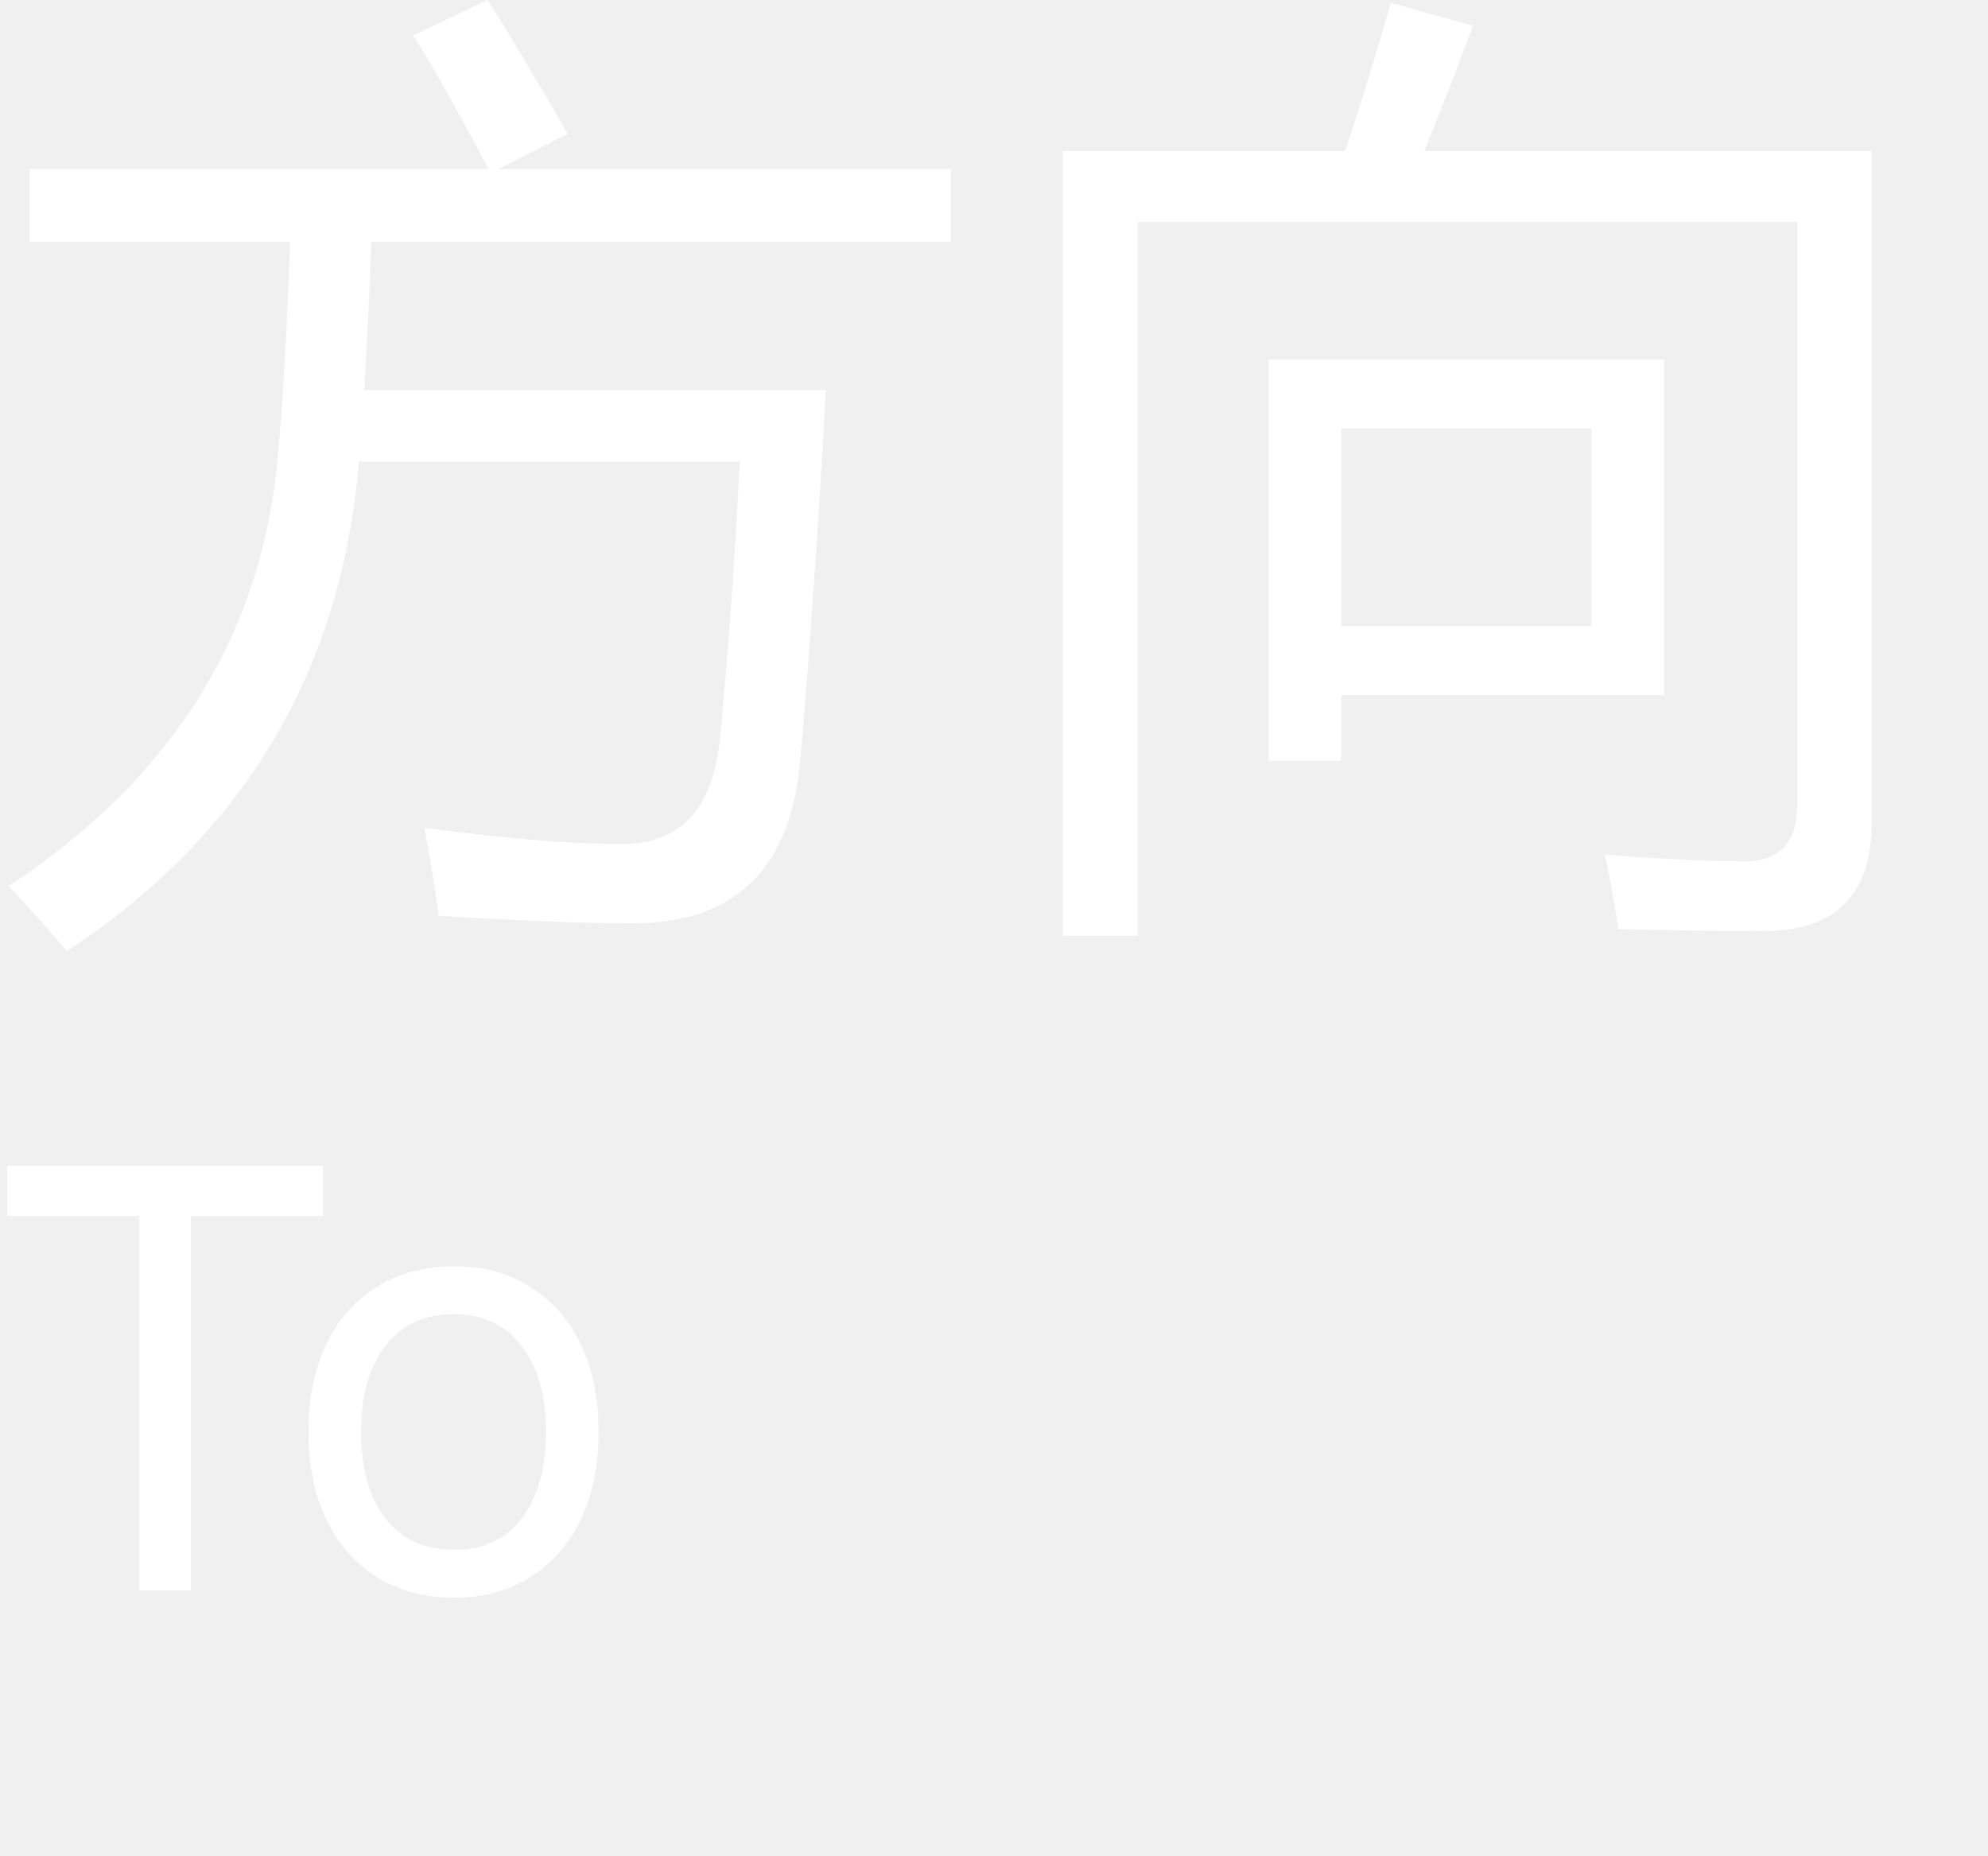
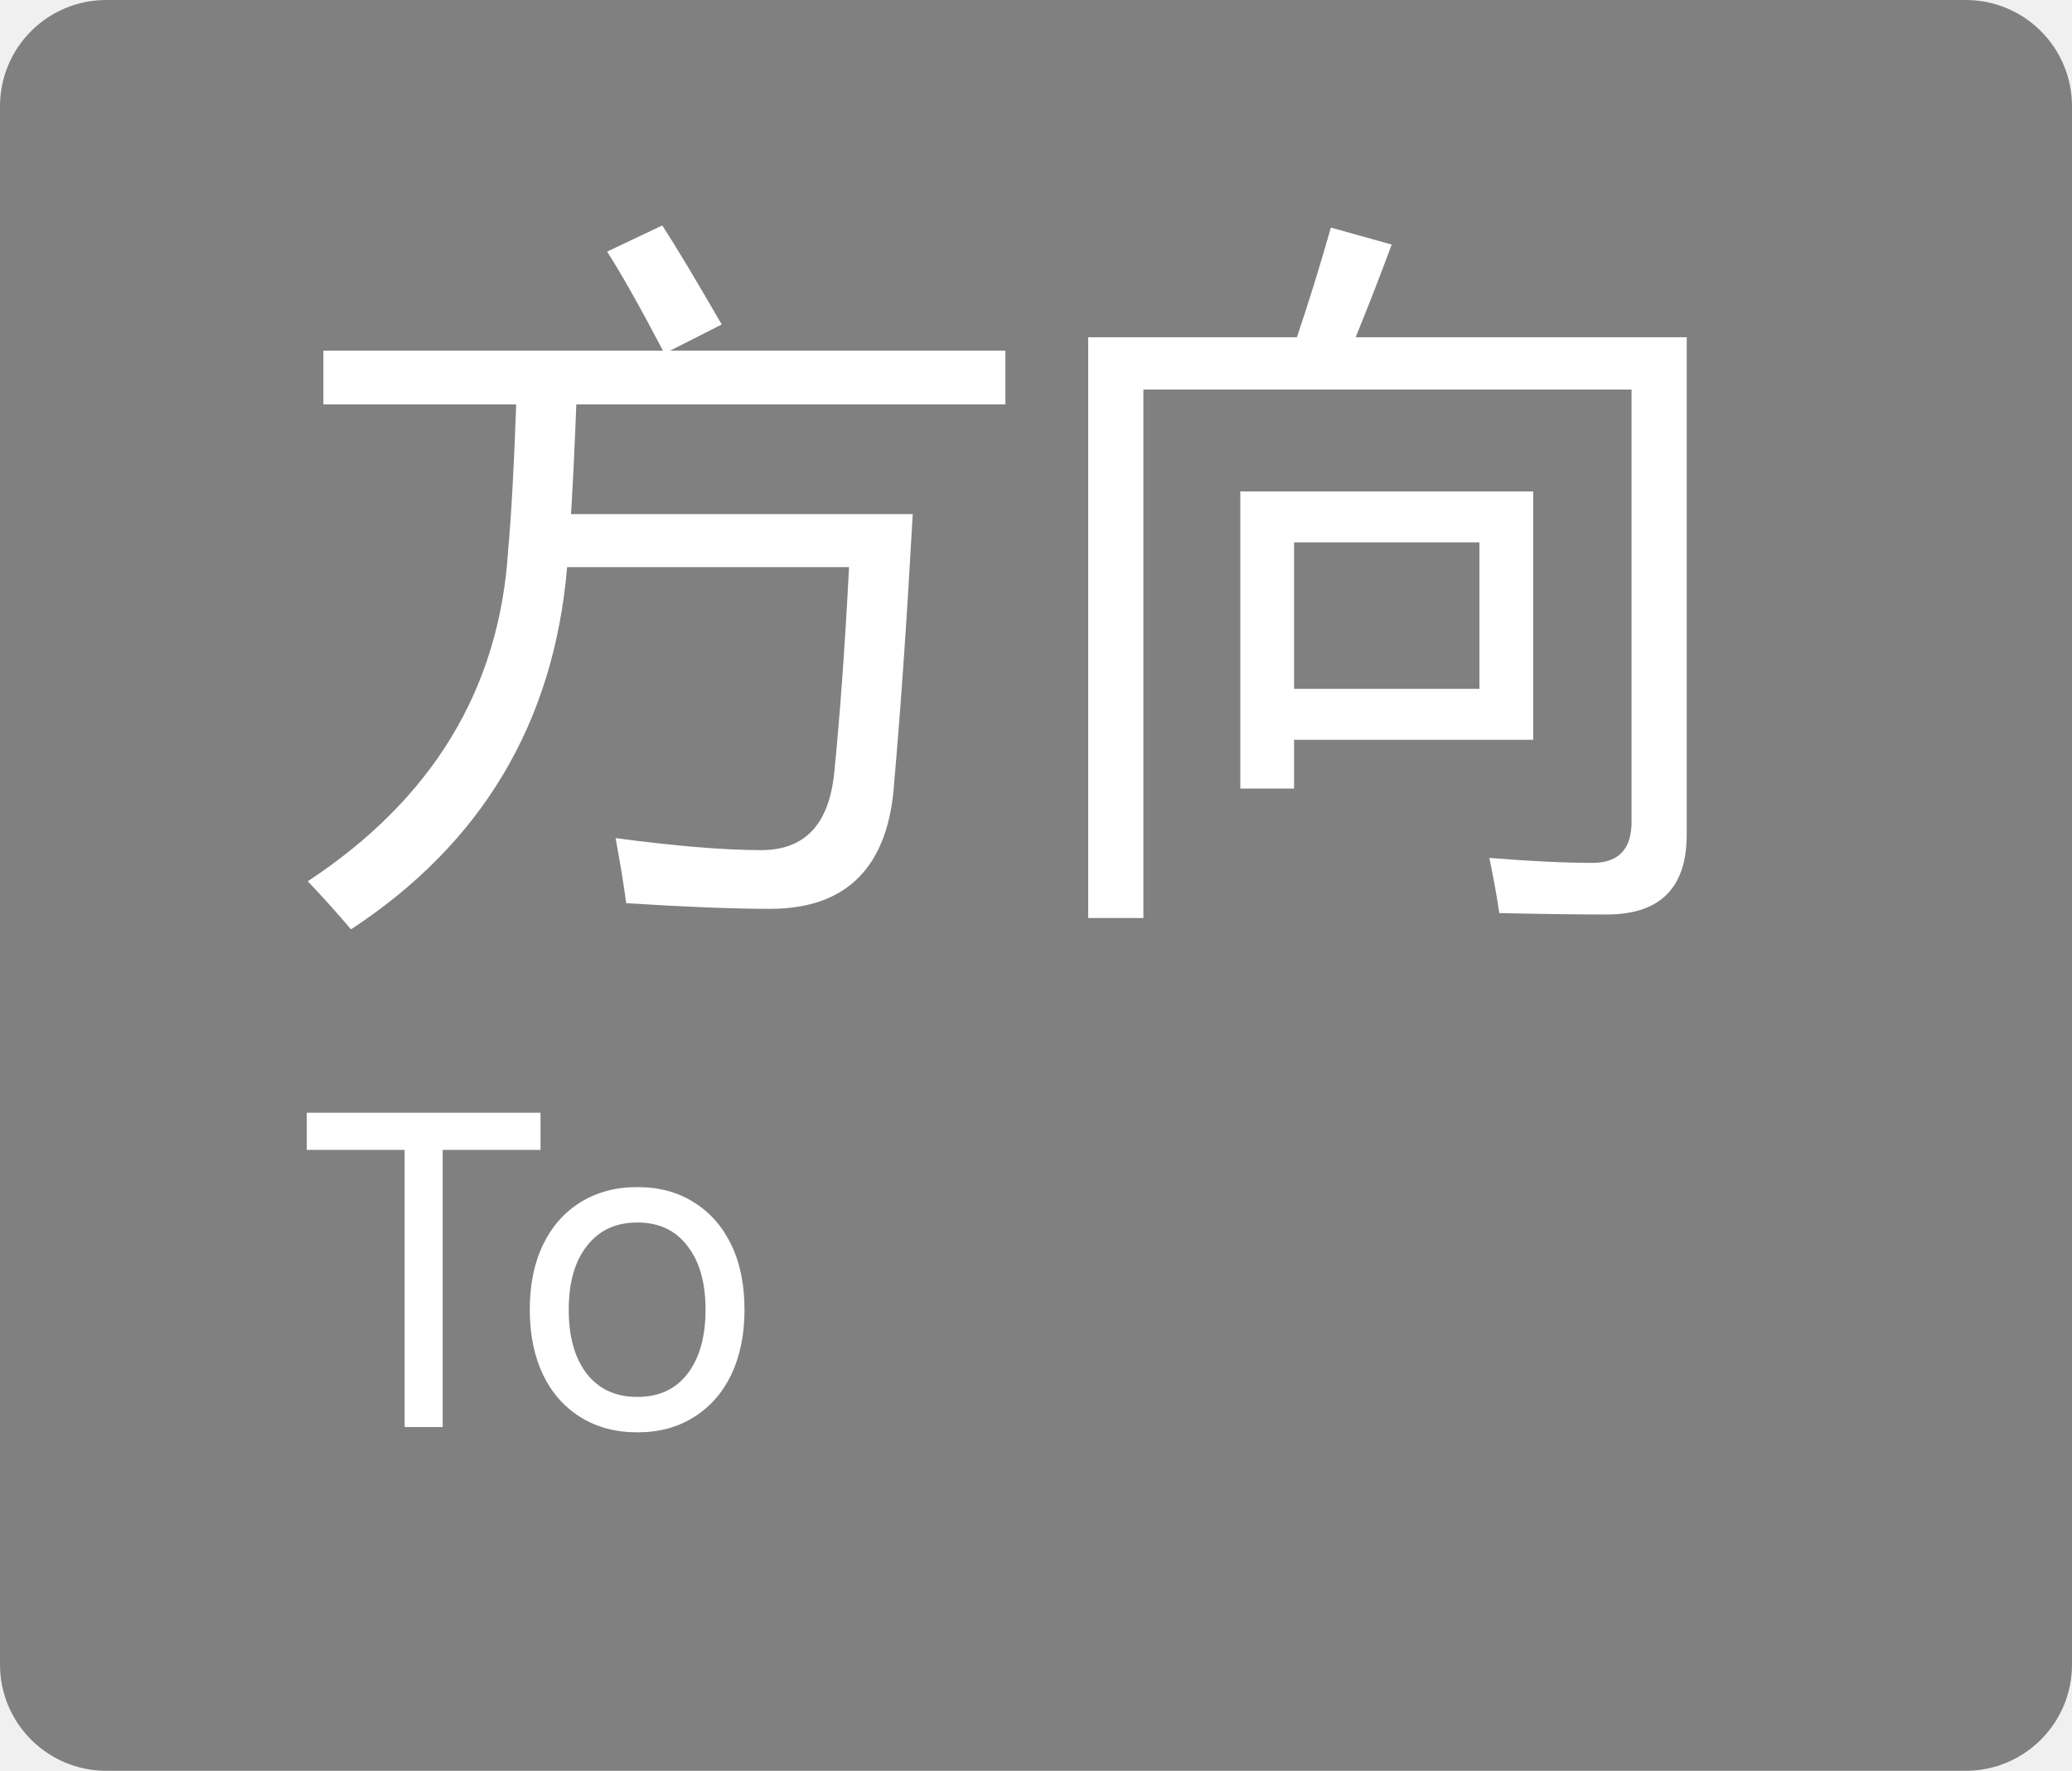
- <svg xmlns="http://www.w3.org/2000/svg" width="30" height="28" viewBox="0 0 30 28" fill="none">
-   <path d="M0.447 2.553H7.371C6.885 1.63 6.506 0.957 6.232 0.534L7.357 -1.24434e-05C7.626 0.413 8.03 1.087 8.568 2.019L7.515 2.553H14.353V3.649H5.604C5.57 4.525 5.534 5.27 5.496 5.885H12.463C12.348 7.972 12.223 9.785 12.088 11.323C11.982 13.064 11.136 13.934 9.549 13.934C8.818 13.934 7.842 13.896 6.621 13.819C6.573 13.454 6.501 13.011 6.405 12.492C7.626 12.655 8.616 12.737 9.376 12.737C10.261 12.737 10.756 12.213 10.862 11.165C10.977 10.021 11.078 8.621 11.165 6.967H5.417C5.147 10.141 3.678 12.602 1.01 14.353C0.75 14.045 0.457 13.718 0.13 13.372C2.669 11.698 4.029 9.458 4.212 6.65C4.279 5.89 4.335 4.89 4.378 3.649H0.447V2.553ZM17.166 14.122H16.04V2.279H20.296C20.536 1.567 20.767 0.822 20.988 0.043L22.229 0.389C21.979 1.063 21.733 1.692 21.493 2.279H28.244V12.42C28.244 13.507 27.701 14.05 26.614 14.05C26.008 14.05 25.277 14.04 24.421 14.021C24.373 13.684 24.306 13.309 24.219 12.896C25.046 12.963 25.748 12.997 26.325 12.997C26.854 12.997 27.119 12.718 27.119 12.16V3.347H17.166V14.122ZM19.142 5.424H25.114V10.487H20.238V11.482H19.142V5.424ZM24.017 6.462H20.238V9.448H24.017V6.462Z" fill="white" />
-   <path d="M2.103 24.001V18.35H0.108V17.592H4.874V18.35H2.88V24.001H2.103ZM6.848 24.11C6.409 24.11 6.024 24.007 5.693 23.803C5.362 23.598 5.106 23.309 4.926 22.936C4.745 22.557 4.655 22.115 4.655 21.609C4.655 21.098 4.745 20.655 4.926 20.282C5.106 19.909 5.362 19.62 5.693 19.416C6.024 19.211 6.409 19.109 6.848 19.109C7.288 19.109 7.67 19.211 7.995 19.416C8.326 19.62 8.582 19.909 8.762 20.282C8.943 20.655 9.033 21.098 9.033 21.609C9.033 22.115 8.943 22.557 8.762 22.936C8.582 23.309 8.326 23.598 7.995 23.803C7.67 24.007 7.288 24.11 6.848 24.11ZM6.848 23.387C7.288 23.387 7.628 23.231 7.868 22.918C8.115 22.599 8.239 22.163 8.239 21.609C8.239 21.055 8.115 20.622 7.868 20.309C7.628 19.99 7.288 19.831 6.848 19.831C6.409 19.831 6.066 19.99 5.819 20.309C5.573 20.622 5.449 21.055 5.449 21.609C5.449 22.163 5.573 22.599 5.819 22.918C6.066 23.231 6.409 23.387 6.848 23.387Z" fill="white" />
+ <svg xmlns="http://www.w3.org/2000/svg" width="117" height="100" viewBox="0 0 117 100" fill="none">
+   <rect width="117" height="100" rx="6" fill="#808080" />
+   <path d="M18.261 19.803H37.437C36.092 17.246 35.04 15.382 34.281 14.21L37.397 12.732C38.143 13.877 39.262 15.741 40.753 18.325L37.837 19.803H56.773V22.839H32.543C32.45 25.263 32.35 27.327 32.244 29.031H51.54C51.22 34.811 50.874 39.831 50.501 44.093C50.208 48.913 47.864 51.324 43.47 51.324C41.446 51.324 38.742 51.217 35.36 51.004C35.227 49.992 35.027 48.767 34.761 47.329C38.143 47.781 40.886 48.008 42.99 48.008C45.441 48.008 46.812 46.556 47.105 43.653C47.425 40.484 47.705 36.609 47.944 32.028H32.024C31.278 40.817 27.21 47.635 19.819 52.482C19.1 51.63 18.288 50.724 17.382 49.766C24.413 45.131 28.182 38.926 28.688 31.149C28.875 29.045 29.028 26.275 29.148 22.839H18.261V19.803ZM64.564 51.843H61.447V19.044H73.233C73.899 17.073 74.538 15.009 75.15 12.852L78.586 13.81C77.894 15.675 77.215 17.419 76.549 19.044H95.245V47.129C95.245 50.139 93.741 51.643 90.731 51.643C89.053 51.643 87.029 51.617 84.659 51.563C84.525 50.631 84.339 49.593 84.099 48.447C86.39 48.634 88.334 48.727 89.932 48.727C91.397 48.727 92.129 47.955 92.129 46.41V22H64.564V51.843ZM70.037 27.753H86.576V41.776H73.073V44.532H70.037V27.753ZM83.54 30.629H73.073V38.899H83.54V30.629Z" fill="white" />
+   <path d="M22.848 80.587V64.937H17.323V62.837H30.523V64.937H24.998V80.587H22.848ZM35.99 80.887C34.773 80.887 33.706 80.603 32.79 80.037C31.873 79.47 31.165 78.67 30.665 77.637C30.165 76.587 29.915 75.362 29.915 73.962C29.915 72.545 30.165 71.32 30.665 70.287C31.165 69.253 31.873 68.453 32.79 67.887C33.706 67.32 34.773 67.037 35.99 67.037C37.206 67.037 38.265 67.32 39.165 67.887C40.081 68.453 40.79 69.253 41.29 70.287C41.79 71.32 42.04 72.545 42.04 73.962C42.04 75.362 41.79 76.587 41.29 77.637C40.79 78.67 40.081 79.47 39.165 80.037C38.265 80.603 37.206 80.887 35.99 80.887ZM35.99 78.887C37.206 78.887 38.148 78.453 38.815 77.587C39.498 76.703 39.84 75.495 39.84 73.962C39.84 72.428 39.498 71.228 38.815 70.362C38.148 69.478 37.206 69.037 35.99 69.037C34.773 69.037 33.823 69.478 33.14 70.362C32.456 71.228 32.115 72.428 32.115 73.962C32.115 75.495 32.456 76.703 33.14 77.587C33.823 78.453 34.773 78.887 35.99 78.887Z" fill="white" />
</svg>
